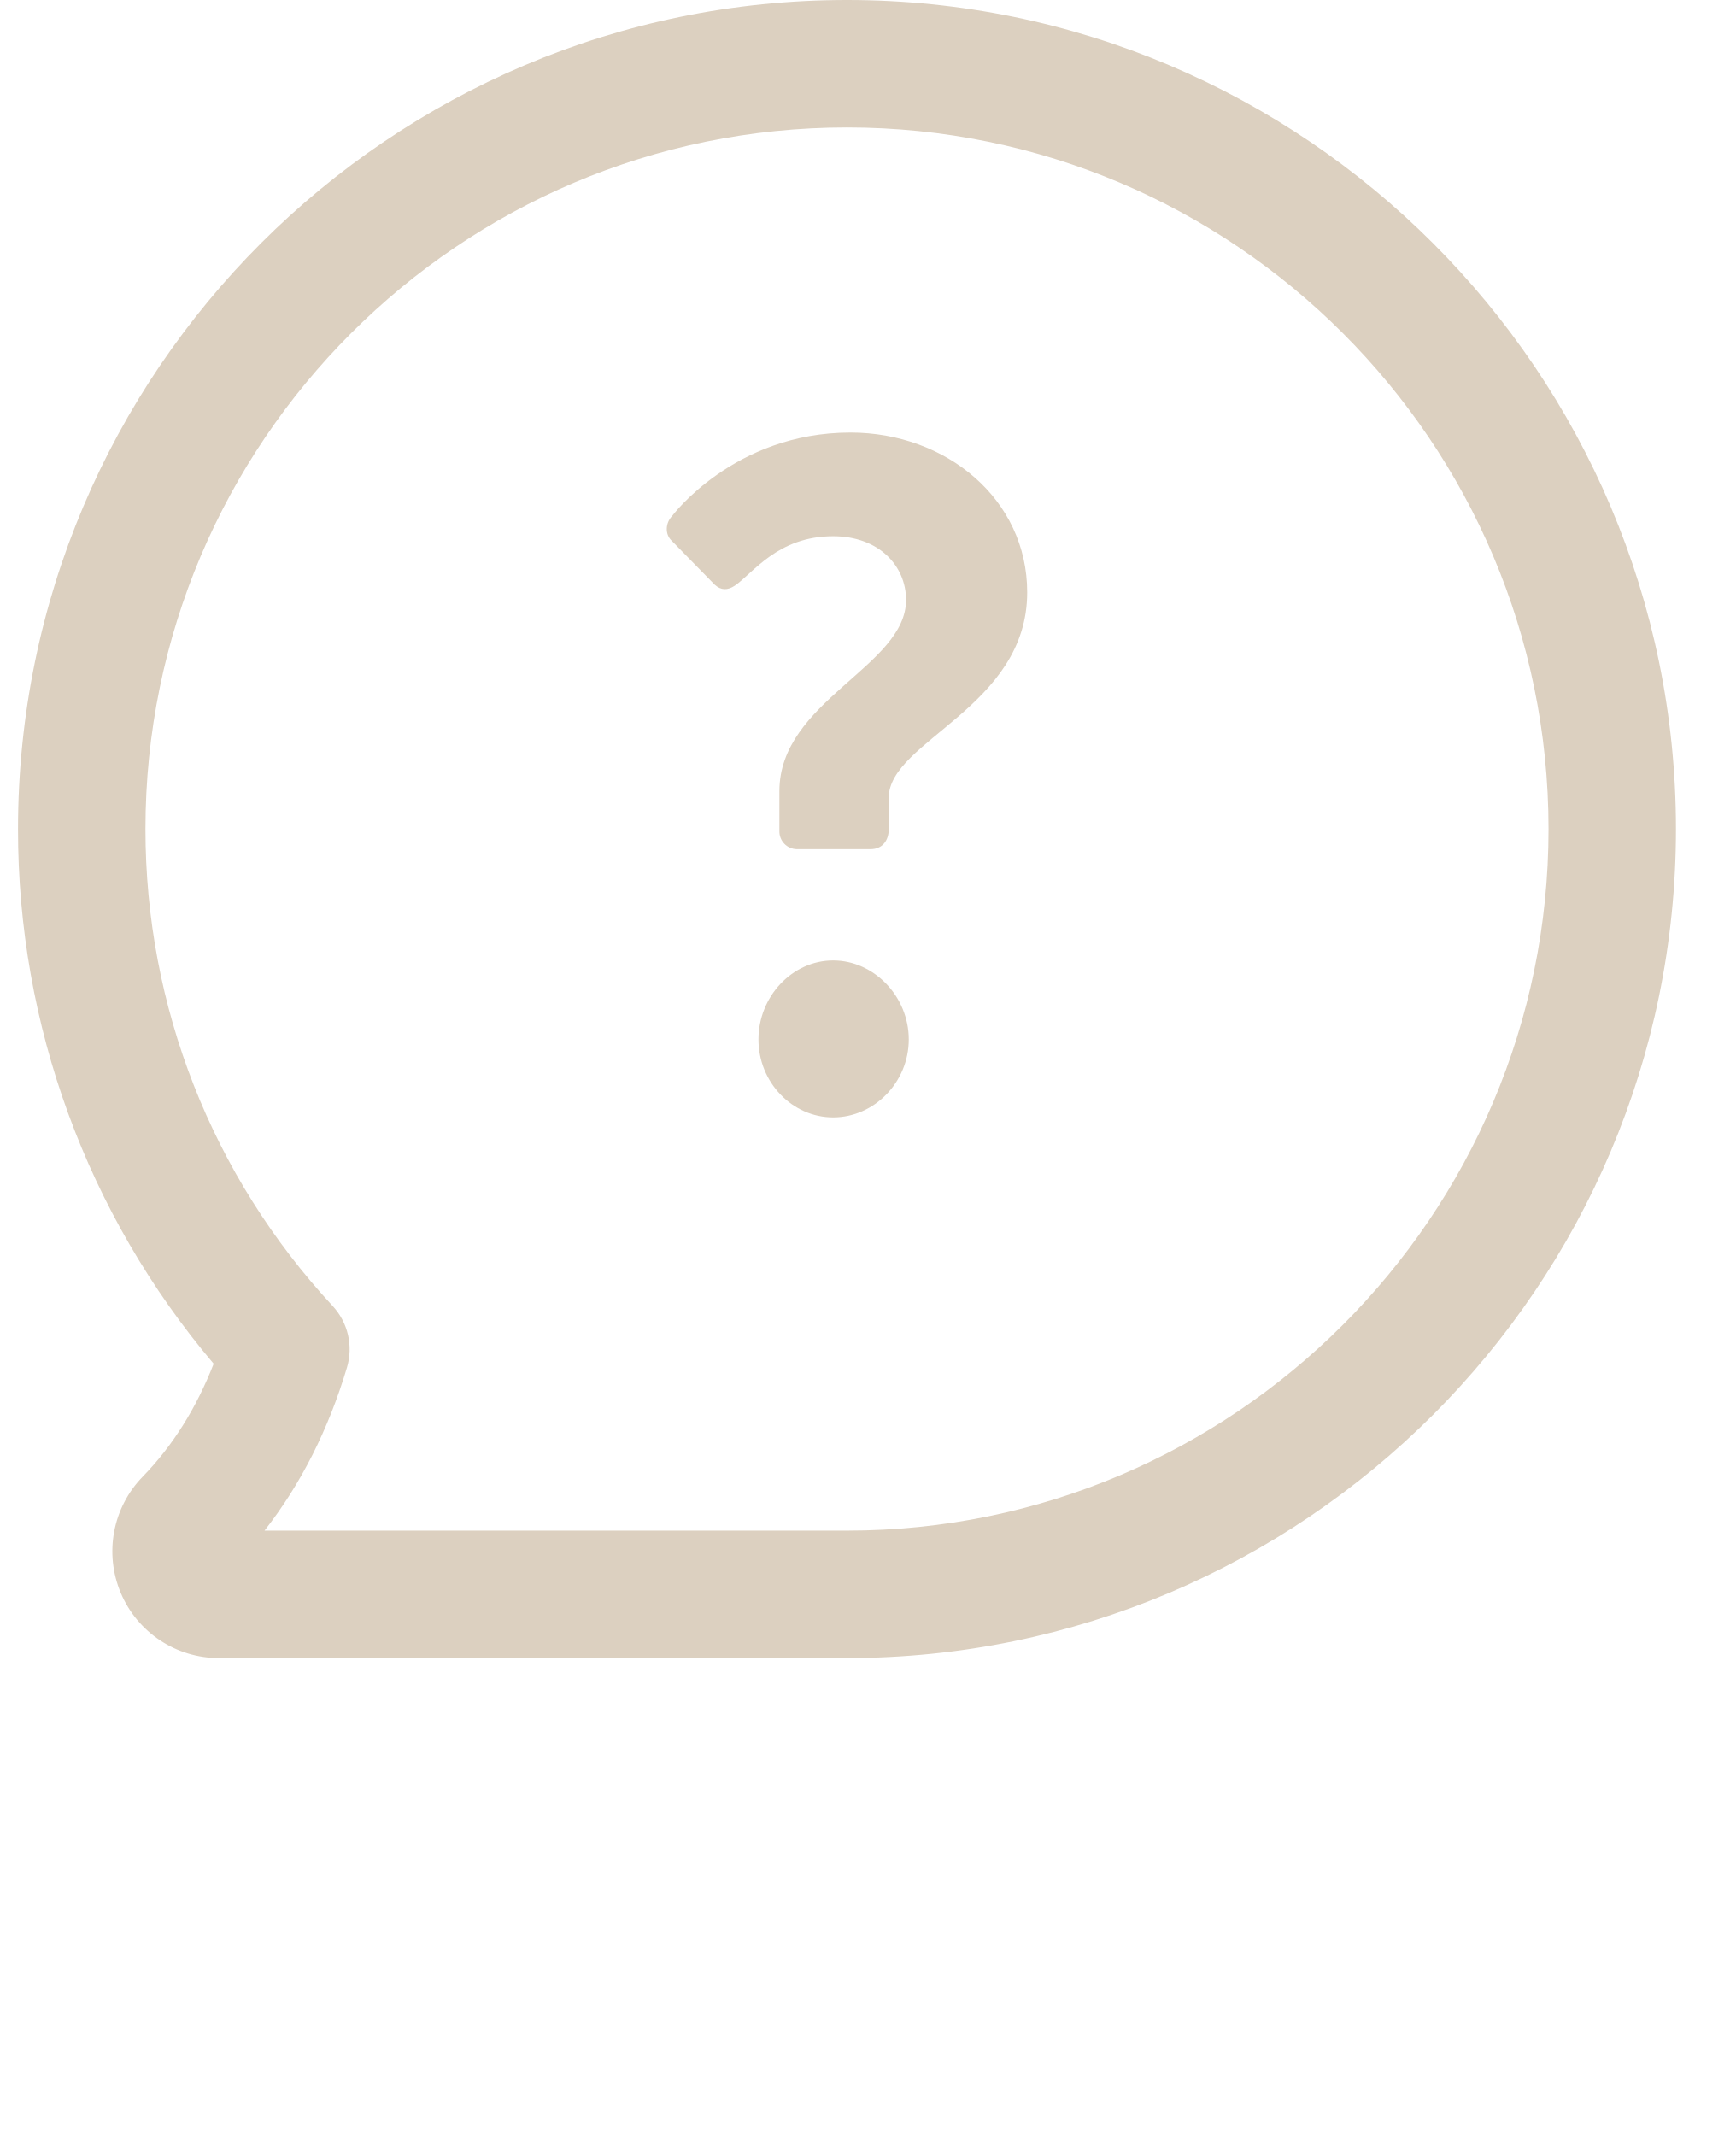
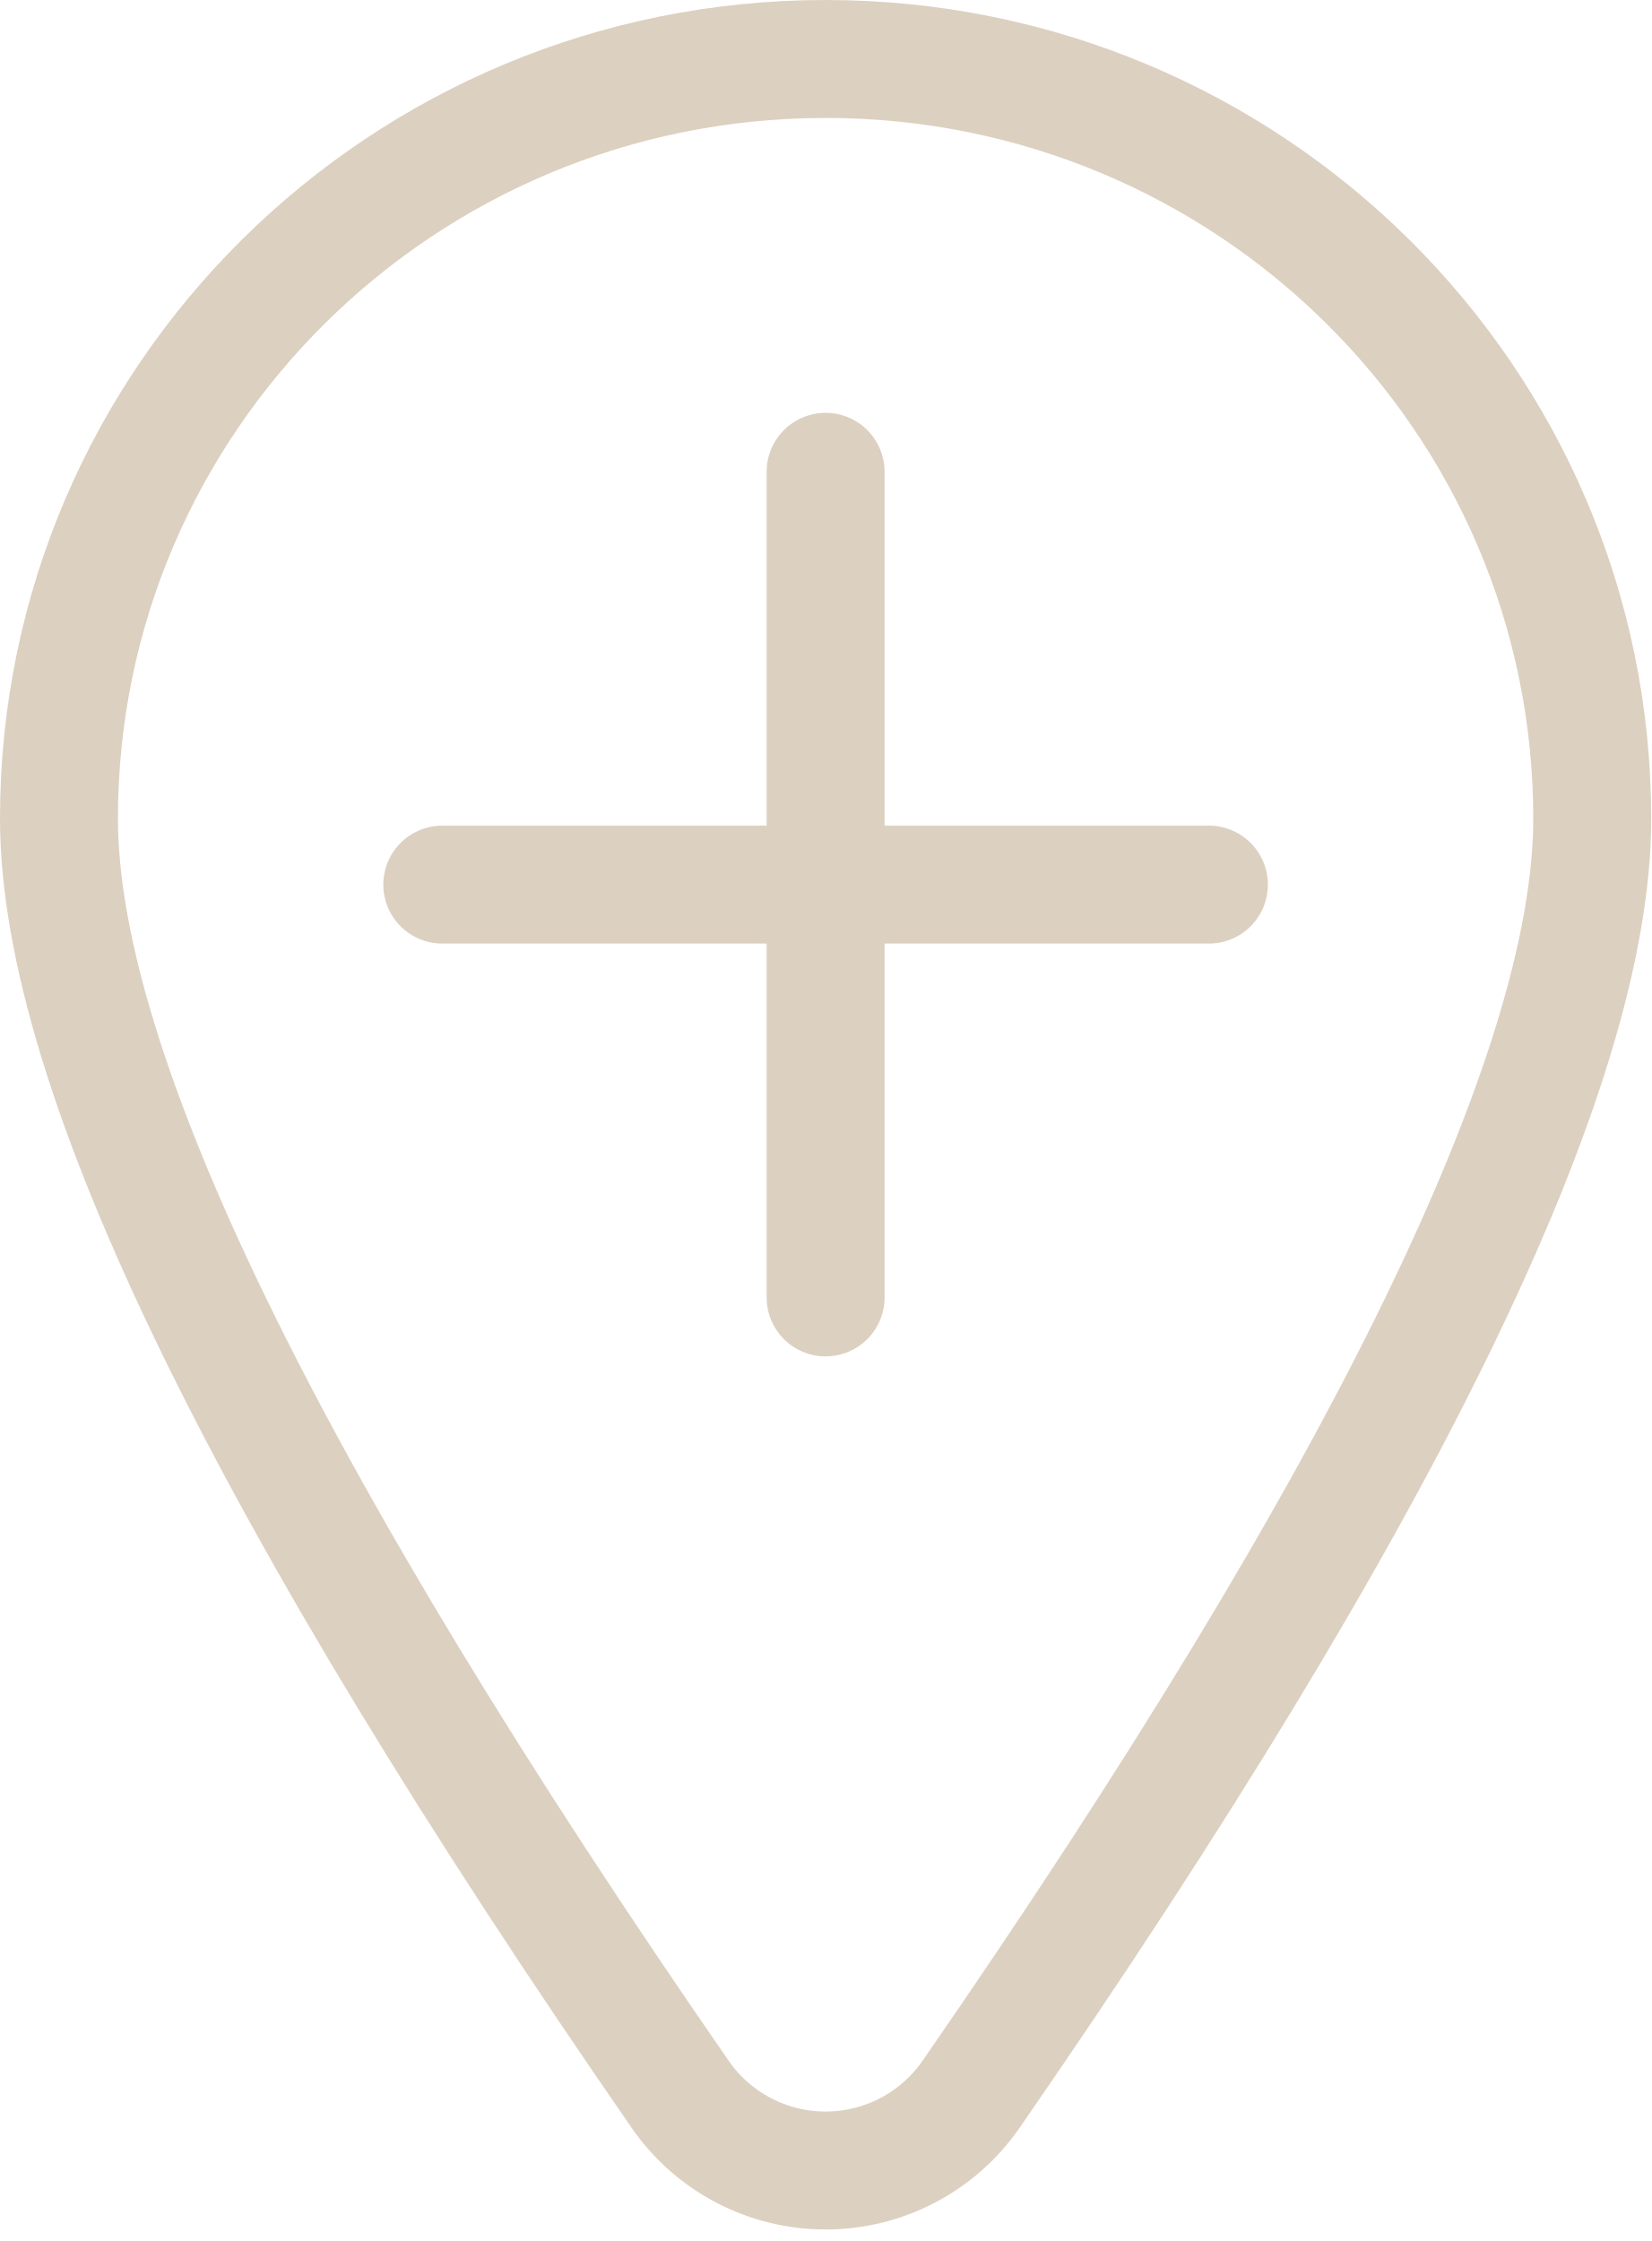
- <svg xmlns="http://www.w3.org/2000/svg" width="65" height="80" viewBox="0 0 65 80">
-   <g fill="none" fill-rule="evenodd">
-     <g transform="translate(0 0)">
-       <path fill="#DCD0C0" d="M9.907 57.327h21.818c14.49 0 26.277-11.788 26.277-26.277 0-14.49-11.788-26.277-26.277-26.277S5.448 16.56 5.448 31.05c0 6.644 2.49 12.987 7.011 17.862.575.619.779 1.496.537 2.306-.695 2.327-1.731 4.374-3.089 6.11m-1.7 4.772a3.987 3.987 0 0 1-3.682-2.437 4.007 4.007 0 0 1 .823-4.36c1.119-1.15 2.009-2.568 2.655-4.226A30.938 30.938 0 0 1 .675 31.05C.675 13.93 14.605 0 31.725 0c17.121 0 31.05 13.93 31.05 31.05 0 17.121-13.929 31.05-31.05 31.05H8.207z" mask="url(#b)" />
-       <path fill="#DCD0C0" d="M31.207 35.972c1.535 0 2.832 1.354 2.832 2.958 0 1.603-1.297 2.92-2.832 2.92-1.536 0-2.798-1.317-2.798-2.92 0-1.604 1.262-2.958 2.798-2.958m-2.014-4.845v-1.496c0-3.385 4.744-4.667 4.744-7.16 0-1.284-1.024-2.388-2.73-2.388-2.082 0-3.003 1.39-3.685 1.853-.273.178-.512.178-.75-.035l-1.605-1.64c-.273-.249-.239-.676 0-.926 0 0 2.32-3.135 6.688-3.135 3.583 0 6.62 2.494 6.62 5.985 0 4.31-5.187 5.558-5.187 7.696v1.175c0 .427-.238.748-.682.748h-2.764a.662.662 0 0 1-.649-.677" mask="url(#b)" />
-     </g>
+ <svg xmlns="http://www.w3.org/2000/svg" width="28" height="38" viewBox="0 0 28 38">
+   <g fill="none" fill-rule="evenodd" stroke="#DCD0C0" stroke-width="2">
+     <path stroke-linejoin="round" d="M16.467 35.512C23.49 25.36 27 18.149 27 13.88 27 6.767 21.18 1 14 1S1 6.767 1 13.88c0 4.27 3.51 11.48 10.533 21.632a3 3 0 0 0 4.934 0z" />
+     <path stroke-linecap="round" d="M14 8v14M20.5 15h-13" />
  </g>
</svg>
